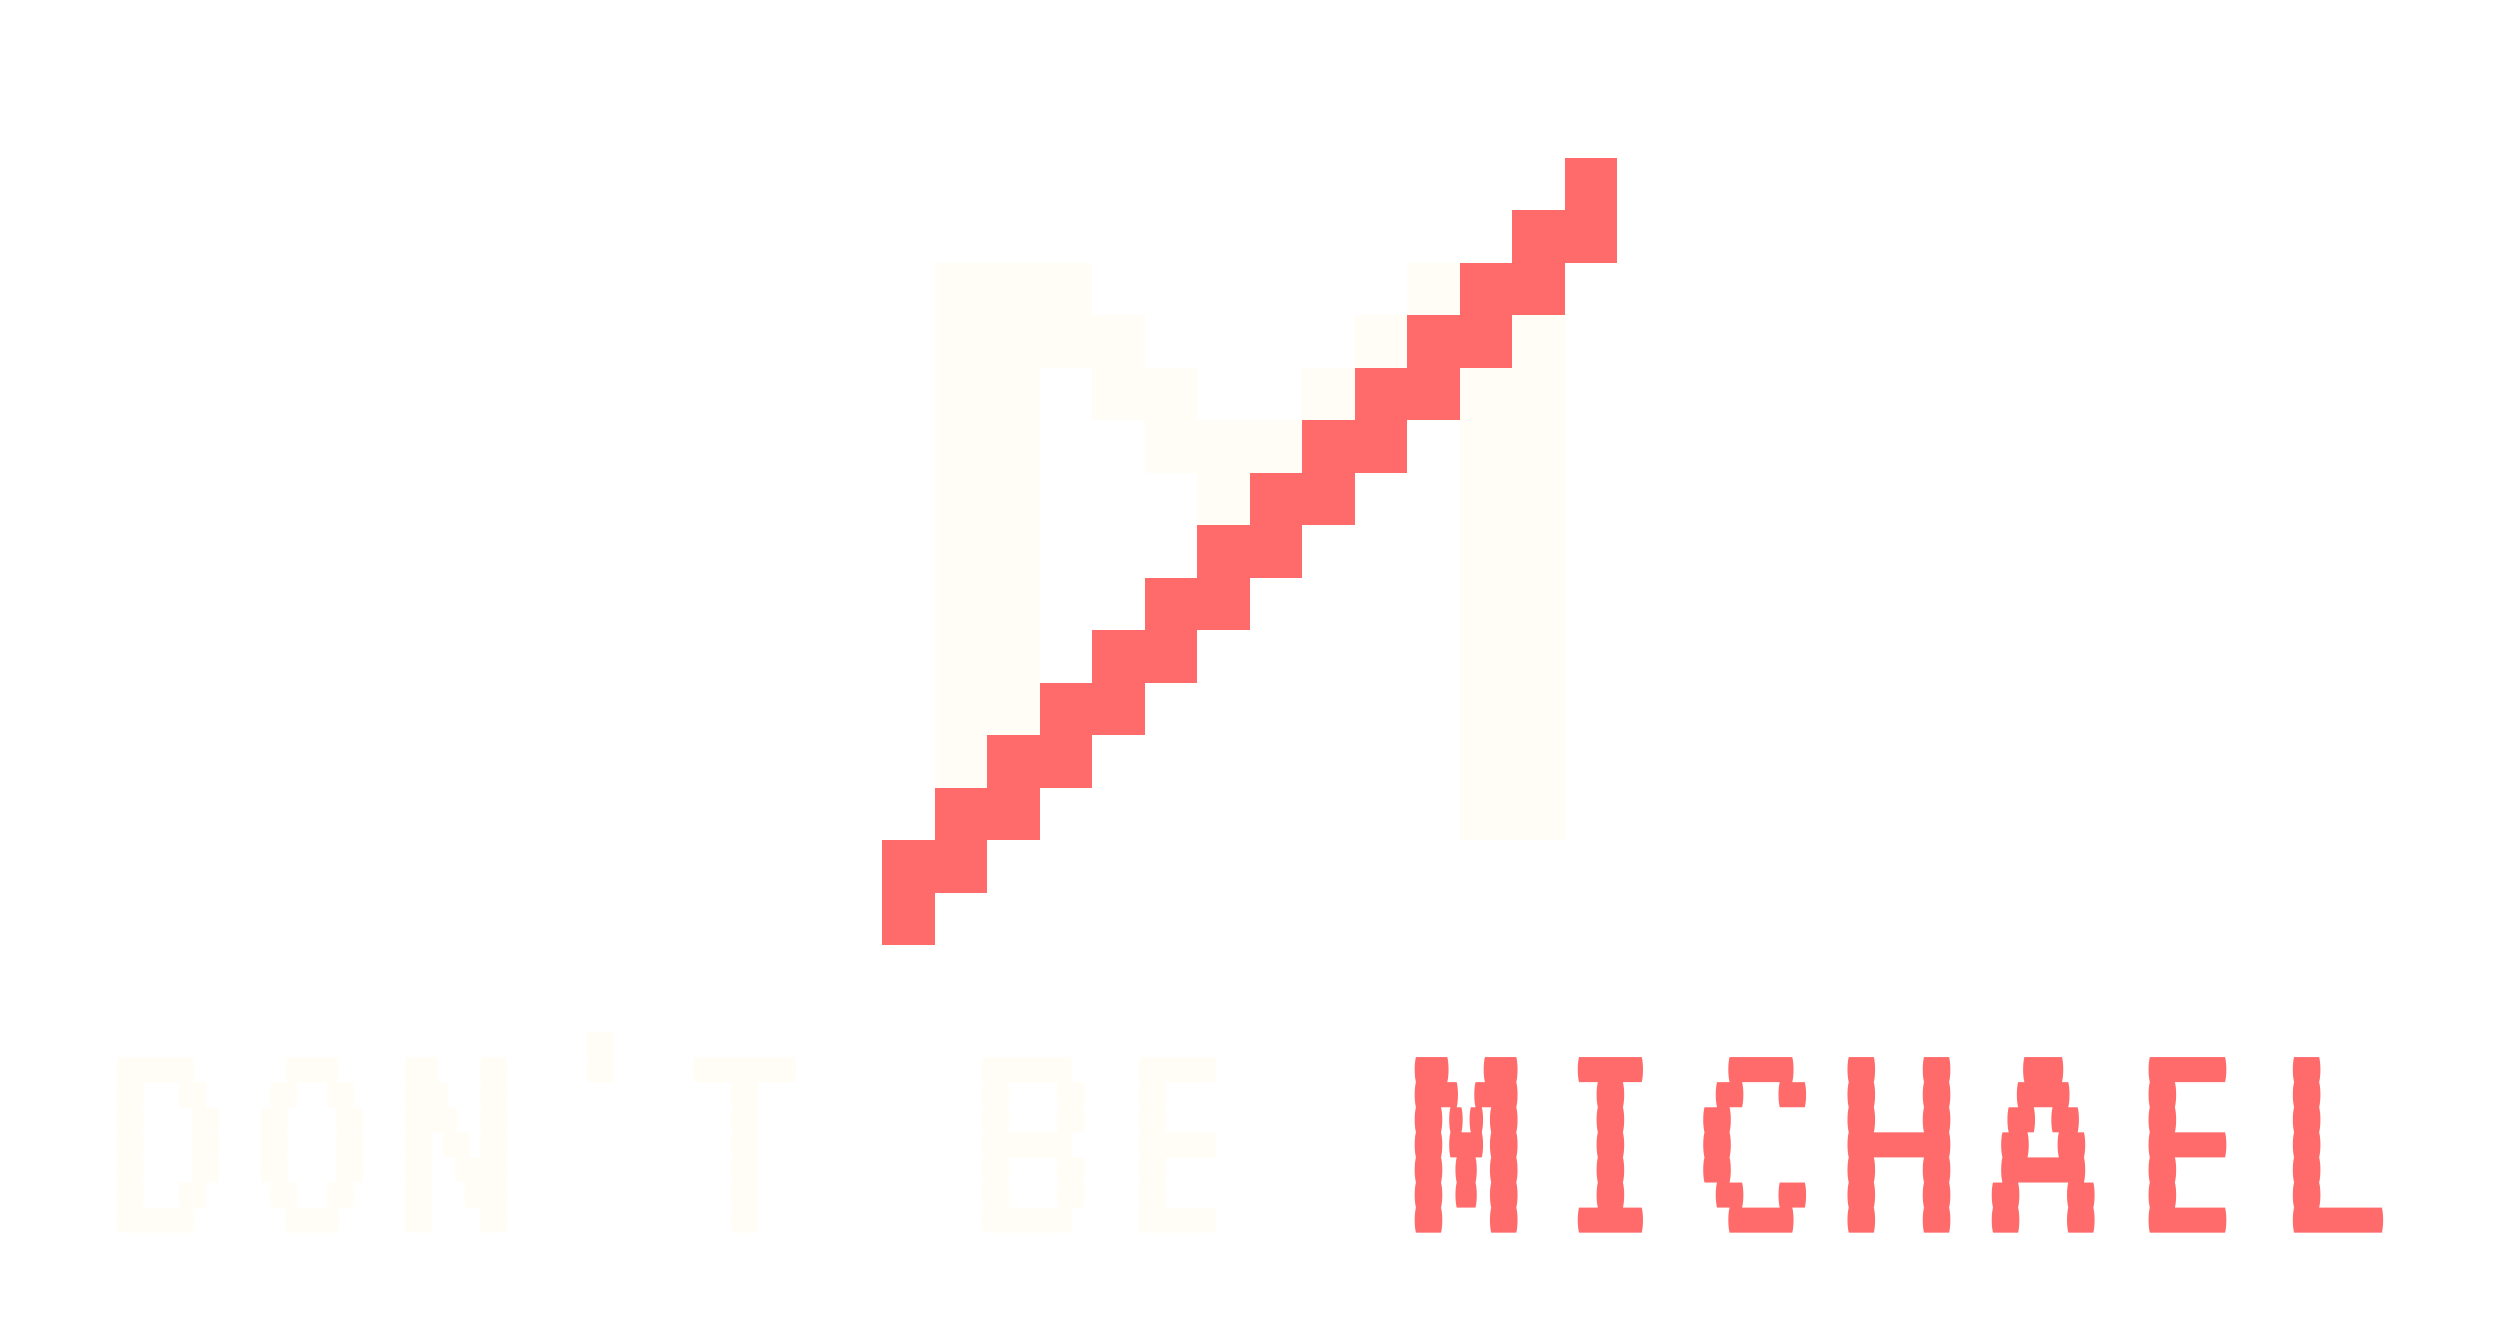
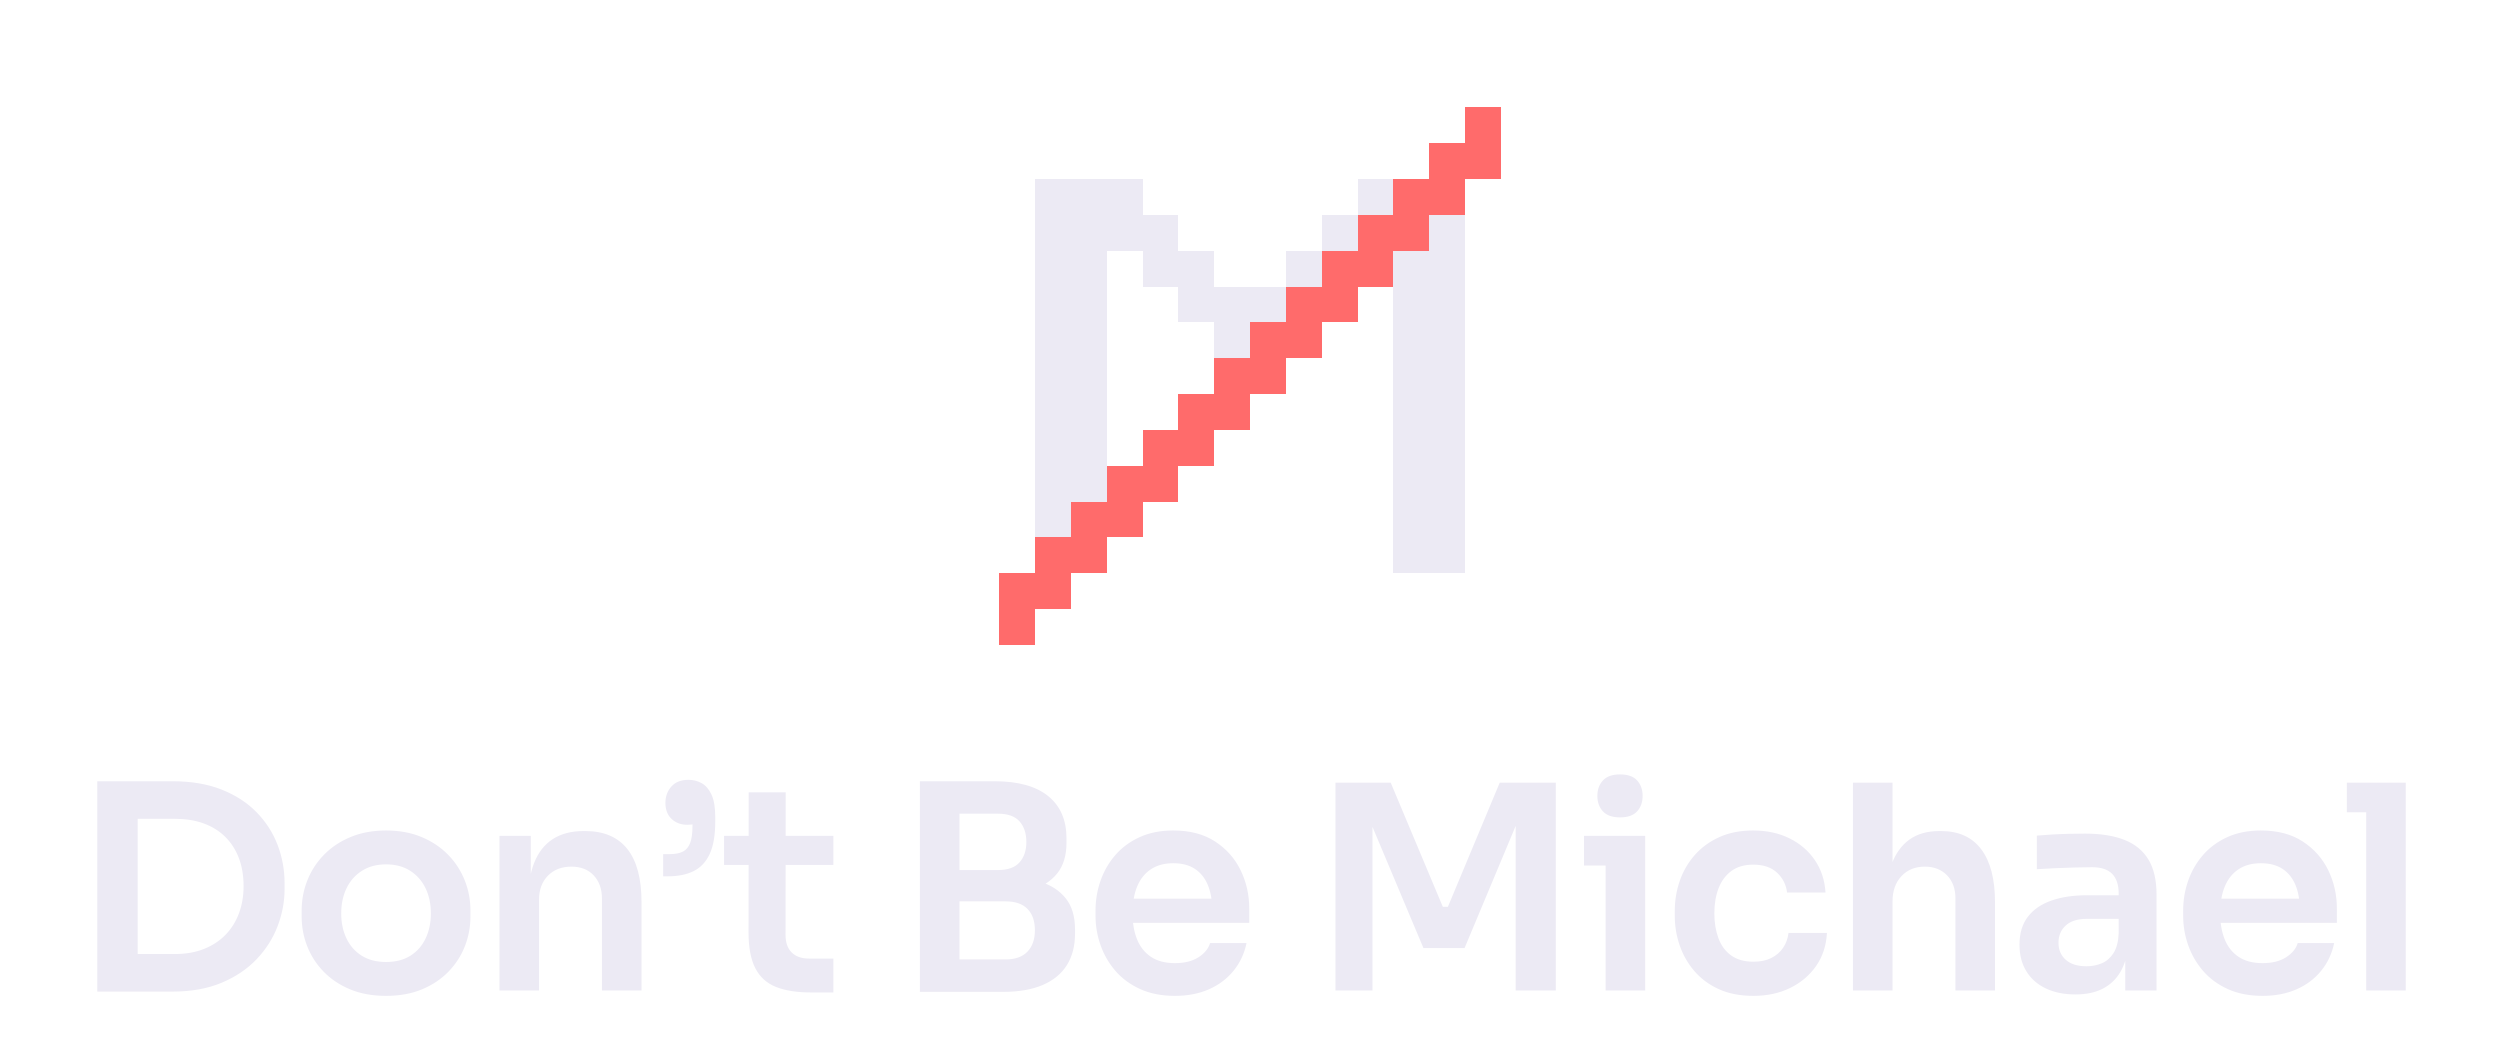
- <svg xmlns="http://www.w3.org/2000/svg" viewBox="0 0 2232 1194" width="2232" height="1194">
+ <svg xmlns="http://www.w3.org/2000/svg" viewBox="0 0 2233 949" width="2233" height="949">
  <g shape-rendering="crispEdges">
-     <rect x="787.62" y="750.00" width="46.88" height="46.88" fill="#FF6B6B" />
-     <rect x="787.62" y="796.88" width="46.88" height="46.88" fill="#FF6B6B" />
-     <rect x="834.50" y="234.38" width="46.88" height="46.88" fill="#FFFDF5" />
-     <rect x="834.50" y="281.25" width="46.88" height="46.88" fill="#FFFDF5" />
-     <rect x="834.50" y="328.12" width="46.88" height="46.88" fill="#FFFDF5" />
-     <rect x="834.50" y="375.00" width="46.88" height="46.88" fill="#FFFDF5" />
-     <rect x="834.50" y="421.88" width="46.88" height="46.88" fill="#FFFDF5" />
-     <rect x="834.50" y="468.75" width="46.88" height="46.88" fill="#FFFDF5" />
-     <rect x="834.50" y="515.62" width="46.88" height="46.88" fill="#FFFDF5" />
-     <rect x="834.50" y="562.50" width="46.88" height="46.88" fill="#FFFDF5" />
-     <rect x="834.50" y="609.38" width="46.88" height="46.88" fill="#FFFDF5" />
-     <rect x="834.50" y="656.25" width="46.88" height="46.88" fill="#FFFDF5" />
-     <rect x="834.50" y="703.12" width="46.88" height="46.88" fill="#FF6B6B" />
-     <rect x="834.50" y="750.00" width="46.88" height="46.88" fill="#FF6B6B" />
-     <rect x="881.38" y="234.38" width="46.88" height="46.88" fill="#FFFDF5" />
-     <rect x="881.38" y="281.25" width="46.88" height="46.88" fill="#FFFDF5" />
-     <rect x="881.38" y="328.12" width="46.88" height="46.88" fill="#FFFDF5" />
-     <rect x="881.38" y="375.00" width="46.88" height="46.88" fill="#FFFDF5" />
-     <rect x="881.38" y="421.88" width="46.88" height="46.88" fill="#FFFDF5" />
-     <rect x="881.38" y="468.75" width="46.88" height="46.88" fill="#FFFDF5" />
-     <rect x="881.38" y="515.62" width="46.88" height="46.88" fill="#FFFDF5" />
-     <rect x="881.38" y="562.50" width="46.88" height="46.88" fill="#FFFDF5" />
-     <rect x="881.38" y="609.38" width="46.88" height="46.88" fill="#FFFDF5" />
-     <rect x="881.38" y="656.25" width="46.88" height="46.88" fill="#FF6B6B" />
-     <rect x="881.38" y="703.12" width="46.88" height="46.88" fill="#FF6B6B" />
-     <rect x="928.25" y="234.38" width="46.88" height="46.88" fill="#FFFDF5" />
-     <rect x="928.25" y="281.25" width="46.88" height="46.88" fill="#FFFDF5" />
-     <rect x="928.25" y="609.38" width="46.88" height="46.88" fill="#FF6B6B" />
-     <rect x="928.25" y="656.25" width="46.88" height="46.88" fill="#FF6B6B" />
-     <rect x="975.12" y="281.25" width="46.88" height="46.88" fill="#FFFDF5" />
-     <rect x="975.12" y="328.12" width="46.88" height="46.88" fill="#FFFDF5" />
-     <rect x="975.12" y="562.50" width="46.88" height="46.88" fill="#FF6B6B" />
-     <rect x="975.12" y="609.38" width="46.88" height="46.88" fill="#FF6B6B" />
-     <rect x="1022.00" y="328.12" width="46.88" height="46.88" fill="#FFFDF5" />
-     <rect x="1022.00" y="375.00" width="46.88" height="46.88" fill="#FFFDF5" />
-     <rect x="1022.00" y="515.62" width="46.88" height="46.88" fill="#FF6B6B" />
-     <rect x="1022.00" y="562.50" width="46.88" height="46.88" fill="#FF6B6B" />
-     <rect x="1068.88" y="375.00" width="46.88" height="46.88" fill="#FFFDF5" />
-     <rect x="1068.88" y="421.88" width="46.88" height="46.88" fill="#FFFDF5" />
-     <rect x="1068.88" y="468.75" width="46.88" height="46.88" fill="#FF6B6B" />
-     <rect x="1068.88" y="515.62" width="46.88" height="46.88" fill="#FF6B6B" />
-     <rect x="1115.75" y="375.00" width="46.88" height="46.88" fill="#FFFDF5" />
-     <rect x="1115.75" y="421.88" width="46.88" height="46.88" fill="#FF6B6B" />
-     <rect x="1115.75" y="468.75" width="46.88" height="46.88" fill="#FF6B6B" />
-     <rect x="1162.62" y="328.12" width="46.88" height="46.88" fill="#FFFDF5" />
-     <rect x="1162.62" y="375.00" width="46.88" height="46.88" fill="#FF6B6B" />
-     <rect x="1162.62" y="421.88" width="46.88" height="46.88" fill="#FF6B6B" />
-     <rect x="1209.50" y="281.25" width="46.88" height="46.88" fill="#FFFDF5" />
-     <rect x="1209.50" y="328.12" width="46.88" height="46.88" fill="#FF6B6B" />
-     <rect x="1209.50" y="375.00" width="46.88" height="46.88" fill="#FF6B6B" />
-     <rect x="1256.38" y="234.38" width="46.88" height="46.88" fill="#FFFDF5" />
-     <rect x="1256.38" y="281.25" width="46.88" height="46.88" fill="#FF6B6B" />
-     <rect x="1256.38" y="328.12" width="46.88" height="46.88" fill="#FF6B6B" />
-     <rect x="1303.25" y="234.38" width="46.88" height="46.88" fill="#FF6B6B" />
-     <rect x="1303.25" y="281.25" width="46.88" height="46.88" fill="#FF6B6B" />
-     <rect x="1303.25" y="328.12" width="46.88" height="46.88" fill="#FFFDF5" />
-     <rect x="1303.25" y="375.00" width="46.88" height="46.88" fill="#FFFDF5" />
-     <rect x="1303.25" y="421.88" width="46.88" height="46.88" fill="#FFFDF5" />
-     <rect x="1303.25" y="468.75" width="46.88" height="46.88" fill="#FFFDF5" />
-     <rect x="1303.25" y="515.62" width="46.88" height="46.88" fill="#FFFDF5" />
-     <rect x="1303.25" y="562.50" width="46.88" height="46.88" fill="#FFFDF5" />
-     <rect x="1303.25" y="609.38" width="46.88" height="46.88" fill="#FFFDF5" />
-     <rect x="1303.25" y="656.25" width="46.88" height="46.88" fill="#FFFDF5" />
-     <rect x="1303.25" y="703.12" width="46.88" height="46.88" fill="#FFFDF5" />
-     <rect x="1350.12" y="187.50" width="46.88" height="46.88" fill="#FF6B6B" />
-     <rect x="1350.12" y="234.38" width="46.88" height="46.88" fill="#FF6B6B" />
-     <rect x="1350.12" y="281.25" width="46.88" height="46.88" fill="#FFFDF5" />
-     <rect x="1350.12" y="328.12" width="46.88" height="46.88" fill="#FFFDF5" />
-     <rect x="1350.12" y="375.00" width="46.88" height="46.88" fill="#FFFDF5" />
-     <rect x="1350.12" y="421.88" width="46.88" height="46.88" fill="#FFFDF5" />
-     <rect x="1350.12" y="468.75" width="46.88" height="46.88" fill="#FFFDF5" />
-     <rect x="1350.12" y="515.62" width="46.88" height="46.88" fill="#FFFDF5" />
-     <rect x="1350.12" y="562.50" width="46.88" height="46.88" fill="#FFFDF5" />
-     <rect x="1350.12" y="609.38" width="46.88" height="46.88" fill="#FFFDF5" />
-     <rect x="1350.12" y="656.25" width="46.88" height="46.88" fill="#FFFDF5" />
-     <rect x="1350.12" y="703.12" width="46.88" height="46.88" fill="#FFFDF5" />
-     <rect x="1397.00" y="140.62" width="46.88" height="46.88" fill="#FF6B6B" />
-     <rect x="1397.00" y="187.50" width="46.88" height="46.88" fill="#FF6B6B" />
+     <rect x="892.58" y="512.00" width="32.00" height="32.00" fill="#FF6B6B" />
+     <rect x="892.58" y="544.00" width="32.00" height="32.00" fill="#FF6B6B" />
+     <rect x="924.58" y="160.00" width="32.00" height="32.00" fill="#ECEAF4" />
+     <rect x="924.58" y="192.00" width="32.00" height="32.00" fill="#ECEAF4" />
+     <rect x="924.58" y="224.00" width="32.00" height="32.00" fill="#ECEAF4" />
+     <rect x="924.58" y="256.00" width="32.00" height="32.00" fill="#ECEAF4" />
+     <rect x="924.58" y="288.00" width="32.00" height="32.00" fill="#ECEAF4" />
+     <rect x="924.58" y="320.00" width="32.00" height="32.00" fill="#ECEAF4" />
+     <rect x="924.58" y="352.00" width="32.00" height="32.00" fill="#ECEAF4" />
+     <rect x="924.58" y="384.00" width="32.00" height="32.00" fill="#ECEAF4" />
+     <rect x="924.58" y="416.00" width="32.00" height="32.00" fill="#ECEAF4" />
+     <rect x="924.58" y="448.00" width="32.00" height="32.00" fill="#ECEAF4" />
+     <rect x="924.58" y="480.00" width="32.00" height="32.00" fill="#FF6B6B" />
+     <rect x="924.58" y="512.00" width="32.00" height="32.00" fill="#FF6B6B" />
+     <rect x="956.58" y="160.00" width="32.00" height="32.00" fill="#ECEAF4" />
+     <rect x="956.58" y="192.00" width="32.00" height="32.00" fill="#ECEAF4" />
+     <rect x="956.58" y="224.00" width="32.00" height="32.00" fill="#ECEAF4" />
+     <rect x="956.58" y="256.00" width="32.00" height="32.00" fill="#ECEAF4" />
+     <rect x="956.58" y="288.00" width="32.00" height="32.00" fill="#ECEAF4" />
+     <rect x="956.58" y="320.00" width="32.00" height="32.00" fill="#ECEAF4" />
+     <rect x="956.58" y="352.00" width="32.00" height="32.00" fill="#ECEAF4" />
+     <rect x="956.58" y="384.00" width="32.00" height="32.00" fill="#ECEAF4" />
+     <rect x="956.58" y="416.00" width="32.00" height="32.00" fill="#ECEAF4" />
+     <rect x="956.58" y="448.00" width="32.00" height="32.00" fill="#FF6B6B" />
+     <rect x="956.58" y="480.00" width="32.00" height="32.00" fill="#FF6B6B" />
+     <rect x="988.58" y="160.00" width="32.00" height="32.00" fill="#ECEAF4" />
+     <rect x="988.58" y="192.00" width="32.00" height="32.00" fill="#ECEAF4" />
+     <rect x="988.58" y="416.00" width="32.00" height="32.00" fill="#FF6B6B" />
+     <rect x="988.58" y="448.00" width="32.00" height="32.00" fill="#FF6B6B" />
+     <rect x="1020.58" y="192.00" width="32.00" height="32.00" fill="#ECEAF4" />
+     <rect x="1020.58" y="224.00" width="32.00" height="32.00" fill="#ECEAF4" />
+     <rect x="1020.58" y="384.00" width="32.00" height="32.00" fill="#FF6B6B" />
+     <rect x="1020.58" y="416.00" width="32.00" height="32.00" fill="#FF6B6B" />
+     <rect x="1052.58" y="224.00" width="32.00" height="32.00" fill="#ECEAF4" />
+     <rect x="1052.58" y="256.00" width="32.00" height="32.00" fill="#ECEAF4" />
+     <rect x="1052.58" y="352.00" width="32.00" height="32.00" fill="#FF6B6B" />
+     <rect x="1052.58" y="384.00" width="32.00" height="32.00" fill="#FF6B6B" />
+     <rect x="1084.58" y="256.00" width="32.00" height="32.00" fill="#ECEAF4" />
+     <rect x="1084.58" y="288.00" width="32.00" height="32.00" fill="#ECEAF4" />
+     <rect x="1084.58" y="320.00" width="32.00" height="32.00" fill="#FF6B6B" />
+     <rect x="1084.58" y="352.00" width="32.00" height="32.00" fill="#FF6B6B" />
+     <rect x="1116.58" y="256.00" width="32.00" height="32.00" fill="#ECEAF4" />
+     <rect x="1116.58" y="288.00" width="32.00" height="32.00" fill="#FF6B6B" />
+     <rect x="1116.58" y="320.00" width="32.00" height="32.00" fill="#FF6B6B" />
+     <rect x="1148.58" y="224.00" width="32.00" height="32.00" fill="#ECEAF4" />
+     <rect x="1148.58" y="256.00" width="32.00" height="32.00" fill="#FF6B6B" />
+     <rect x="1148.58" y="288.00" width="32.00" height="32.00" fill="#FF6B6B" />
+     <rect x="1180.58" y="192.00" width="32.00" height="32.00" fill="#ECEAF4" />
+     <rect x="1180.58" y="224.00" width="32.00" height="32.00" fill="#FF6B6B" />
+     <rect x="1180.58" y="256.00" width="32.00" height="32.00" fill="#FF6B6B" />
+     <rect x="1212.58" y="160.00" width="32.00" height="32.00" fill="#ECEAF4" />
+     <rect x="1212.58" y="192.00" width="32.00" height="32.00" fill="#FF6B6B" />
+     <rect x="1212.58" y="224.00" width="32.00" height="32.00" fill="#FF6B6B" />
+     <rect x="1244.58" y="160.00" width="32.00" height="32.00" fill="#FF6B6B" />
+     <rect x="1244.58" y="192.00" width="32.00" height="32.00" fill="#FF6B6B" />
+     <rect x="1244.58" y="224.00" width="32.00" height="32.00" fill="#ECEAF4" />
+     <rect x="1244.58" y="256.00" width="32.00" height="32.00" fill="#ECEAF4" />
+     <rect x="1244.58" y="288.00" width="32.00" height="32.00" fill="#ECEAF4" />
+     <rect x="1244.58" y="320.00" width="32.00" height="32.00" fill="#ECEAF4" />
+     <rect x="1244.58" y="352.00" width="32.00" height="32.00" fill="#ECEAF4" />
+     <rect x="1244.58" y="384.00" width="32.00" height="32.00" fill="#ECEAF4" />
+     <rect x="1244.58" y="416.00" width="32.00" height="32.00" fill="#ECEAF4" />
+     <rect x="1244.58" y="448.00" width="32.00" height="32.00" fill="#ECEAF4" />
+     <rect x="1244.58" y="480.00" width="32.00" height="32.00" fill="#ECEAF4" />
+     <rect x="1276.58" y="128.00" width="32.00" height="32.00" fill="#FF6B6B" />
+     <rect x="1276.58" y="160.00" width="32.00" height="32.00" fill="#FF6B6B" />
+     <rect x="1276.58" y="192.00" width="32.00" height="32.00" fill="#ECEAF4" />
+     <rect x="1276.58" y="224.00" width="32.00" height="32.00" fill="#ECEAF4" />
+     <rect x="1276.58" y="256.00" width="32.00" height="32.00" fill="#ECEAF4" />
+     <rect x="1276.58" y="288.00" width="32.00" height="32.00" fill="#ECEAF4" />
+     <rect x="1276.58" y="320.00" width="32.00" height="32.00" fill="#ECEAF4" />
+     <rect x="1276.58" y="352.00" width="32.00" height="32.00" fill="#ECEAF4" />
+     <rect x="1276.58" y="384.00" width="32.00" height="32.00" fill="#ECEAF4" />
+     <rect x="1276.58" y="416.00" width="32.00" height="32.00" fill="#ECEAF4" />
+     <rect x="1276.58" y="448.00" width="32.00" height="32.00" fill="#ECEAF4" />
+     <rect x="1276.58" y="480.00" width="32.00" height="32.00" fill="#ECEAF4" />
+     <rect x="1308.58" y="96.00" width="32.00" height="32.00" fill="#FF6B6B" />
+     <rect x="1308.58" y="128.00" width="32.00" height="32.00" fill="#FF6B6B" />
  </g>
-   <path d="M195.67 1022.15Q195.67 1028.59 194.55 1033.35Q195.67 1037.83 195.67 1044.55Q195.67 1050.99 194.55 1055.75H183.35Q184.47 1060.23 184.47 1066.95Q184.47 1073.39 183.35 1078.15H172.15Q173.27 1082.63 173.27 1089.35Q173.27 1095.79 172.15 1100.55H104.95Q103.83 1095.79 103.83 1089.35Q103.83 1082.63 104.95 1078.15Q103.83 1073.39 103.83 1066.95Q103.83 1060.23 104.95 1055.75Q103.83 1050.99 103.83 1044.55Q103.83 1037.83 104.95 1033.35Q103.83 1028.59 103.83 1022.15Q103.83 1015.43 104.95 1010.95Q103.83 1006.19 103.83 999.75Q103.83 993.03 104.95 988.55Q103.83 983.79 103.83 977.35Q103.83 970.63 104.95 966.15Q103.83 961.39 103.83 954.95Q103.83 948.23 104.95 943.75H172.15Q173.27 948.23 173.27 954.95Q173.27 961.39 172.15 966.15H183.35Q184.47 970.63 184.47 977.35Q184.47 983.79 183.35 988.55H194.55Q195.67 993.03 195.67 999.75Q195.67 1006.19 194.55 1010.95Q195.67 1015.43 195.67 1022.15ZM171.03 1044.55Q171.03 1037.83 172.15 1033.35Q171.03 1028.59 171.03 1022.15Q171.03 1015.43 172.15 1010.95Q171.03 1006.19 171.03 999.75Q171.03 993.03 172.15 988.55H160.95Q159.83 983.79 159.83 977.35Q159.83 970.63 160.95 966.15H127.35Q128.47 970.63 128.47 977.35Q128.47 983.79 127.35 988.55Q128.47 993.03 128.47 999.75Q128.47 1006.19 127.35 1010.95Q128.47 1015.43 128.47 1022.15Q128.47 1028.59 127.35 1033.35Q128.47 1037.83 128.47 1044.55Q128.47 1050.99 127.35 1055.75Q128.47 1060.23 128.47 1066.95Q128.47 1073.39 127.35 1078.15H160.95Q159.83 1073.39 159.83 1066.95Q159.83 1060.23 160.95 1055.75H172.15Q171.03 1050.99 171.03 1044.55Z M324.47 1022.15Q324.47 1028.59 323.35 1033.35Q324.47 1037.83 324.47 1044.55Q324.47 1050.99 323.35 1055.75H314.95Q316.07 1060.23 316.07 1066.95Q316.07 1073.39 314.95 1078.15H300.95Q302.07 1082.63 302.07 1089.35Q302.07 1095.79 300.95 1100.55H256.15Q255.03 1095.79 255.03 1089.35Q255.03 1082.63 256.15 1078.15H242.15Q241.03 1073.39 241.03 1066.95Q241.03 1060.23 242.15 1055.75H233.75Q232.63 1050.99 232.63 1044.55Q232.63 1037.83 233.75 1033.35Q232.63 1028.59 232.63 1022.15Q232.63 1015.43 233.75 1010.95Q232.63 1006.19 232.63 999.75Q232.63 993.03 233.75 988.55H242.15Q241.03 983.79 241.03 977.35Q241.03 970.63 242.15 966.15H256.15Q255.03 961.39 255.03 954.95Q255.03 948.23 256.15 943.75H300.95Q302.07 948.23 302.07 954.95Q302.07 961.39 300.95 966.15H314.95Q316.07 970.63 316.07 977.35Q316.07 983.79 314.95 988.55H323.35Q324.47 993.03 324.47 999.75Q324.47 1006.19 323.35 1010.95Q324.47 1015.43 324.47 1022.15ZM299.83 1044.55Q299.83 1037.83 300.95 1033.35Q299.83 1028.59 299.83 1022.15Q299.83 1015.43 300.95 1010.95Q299.83 1006.19 299.83 999.75Q299.83 993.03 300.95 988.55H292.55Q291.43 983.79 291.43 977.35Q291.43 970.63 292.55 966.15H264.55Q265.67 970.63 265.67 977.35Q265.67 983.79 264.55 988.55H256.15Q257.27 993.03 257.27 999.75Q257.27 1006.19 256.15 1010.95Q257.27 1015.43 257.27 1022.15Q257.27 1028.59 256.15 1033.35Q257.27 1037.83 257.27 1044.55Q257.27 1050.99 256.15 1055.75H264.55Q265.67 1060.23 265.67 1066.95Q265.67 1073.39 264.55 1078.15H292.55Q291.43 1073.39 291.43 1066.95Q291.43 1060.23 292.55 1055.75H300.95Q299.83 1050.99 299.83 1044.55Z M453.27 977.35Q453.27 983.79 452.15 988.55Q453.27 993.03 453.27 999.75Q453.27 1006.19 452.15 1010.95Q453.27 1015.43 453.27 1022.15Q453.27 1028.59 452.15 1033.35Q453.27 1037.83 453.27 1044.55Q453.27 1050.99 452.15 1055.75Q453.27 1060.23 453.27 1066.95Q453.27 1073.39 452.15 1078.15Q453.27 1082.63 453.27 1089.35Q453.27 1095.79 452.15 1100.55H429.75Q428.63 1095.79 428.63 1089.35Q428.63 1082.63 429.75 1078.15H415.75Q414.63 1073.39 414.63 1066.95Q414.63 1060.23 415.75 1055.75H407.35Q406.23 1050.99 406.23 1044.55Q406.23 1037.83 407.35 1033.35H396.15Q395.03 1028.59 395.03 1022.15Q395.03 1015.43 396.15 1010.95H384.95Q386.07 1015.43 386.07 1022.15Q386.07 1028.59 384.95 1033.35Q386.07 1037.83 386.07 1044.55Q386.07 1050.99 384.95 1055.75Q386.07 1060.23 386.07 1066.95Q386.07 1073.39 384.95 1078.15Q386.07 1082.63 386.07 1089.35Q386.07 1095.79 384.95 1100.55H362.55Q361.43 1095.79 361.43 1089.35Q361.43 1082.63 362.55 1078.15Q361.43 1073.39 361.43 1066.95Q361.43 1060.23 362.55 1055.75Q361.43 1050.99 361.43 1044.55Q361.43 1037.83 362.55 1033.35Q361.43 1028.59 361.43 1022.15Q361.43 1015.43 362.55 1010.95Q361.43 1006.19 361.43 999.75Q361.43 993.03 362.55 988.55Q361.43 983.79 361.43 977.35Q361.43 970.63 362.55 966.15Q361.43 961.39 361.43 954.95Q361.43 948.23 362.55 943.75H390.55Q391.67 948.23 391.67 954.95Q391.67 961.39 390.55 966.15H398.95Q400.07 970.63 400.07 977.35Q400.07 983.79 398.95 988.55H407.35Q408.47 993.03 408.47 999.75Q408.47 1006.19 407.35 1010.95H418.55Q419.67 1015.43 419.67 1022.15Q419.67 1028.59 418.55 1033.35H429.75Q428.63 1028.59 428.63 1022.15Q428.63 1015.43 429.75 1010.95Q428.63 1006.19 428.63 999.75Q428.63 993.03 429.75 988.55Q428.63 983.79 428.63 977.35Q428.63 970.63 429.75 966.15Q428.63 961.39 428.63 954.95Q428.63 948.23 429.75 943.75H452.15Q453.27 948.23 453.27 954.95Q453.27 961.39 452.15 966.15Q453.27 970.63 453.27 977.35Z M547.35 943.75Q548.47 948.23 548.47 954.95Q548.47 961.39 547.35 966.15H524.95Q523.83 961.39 523.83 954.95Q523.83 948.23 524.95 943.75Q523.83 938.99 523.83 932.55Q523.83 925.83 524.95 921.35H547.35Q548.47 925.83 548.47 932.55Q548.47 938.99 547.35 943.75Z M709.75 966.15H676.15Q677.27 970.63 677.27 977.35Q677.27 983.79 676.15 988.55Q677.27 993.03 677.27 999.75Q677.27 1006.19 676.15 1010.95Q677.27 1015.43 677.27 1022.15Q677.27 1028.59 676.15 1033.35Q677.27 1037.83 677.27 1044.55Q677.27 1050.99 676.15 1055.75Q677.27 1060.23 677.27 1066.95Q677.27 1073.39 676.15 1078.15Q677.27 1082.63 677.27 1089.35Q677.27 1095.79 676.15 1100.55H653.75Q652.63 1095.79 652.63 1089.35Q652.63 1082.63 653.75 1078.15Q652.63 1073.39 652.63 1066.95Q652.63 1060.23 653.75 1055.75Q652.63 1050.99 652.63 1044.55Q652.63 1037.83 653.75 1033.35Q652.63 1028.59 652.63 1022.15Q652.63 1015.43 653.75 1010.95Q652.63 1006.19 652.63 999.75Q652.63 993.03 653.75 988.55Q652.63 983.79 652.63 977.35Q652.63 970.63 653.75 966.15H620.15Q619.03 961.39 619.03 954.95Q619.03 948.23 620.15 943.75H709.75Q710.87 948.23 710.87 954.95Q710.87 961.39 709.75 966.15Z M967.35 1010.95H956.15Q957.27 1015.43 957.27 1022.15Q957.27 1028.59 956.15 1033.35H967.35Q968.47 1037.83 968.47 1044.55Q968.47 1050.99 967.35 1055.75Q968.47 1060.23 968.47 1066.95Q968.47 1073.39 967.35 1078.15H956.15Q957.27 1082.63 957.27 1089.35Q957.27 1095.79 956.15 1100.55H877.75Q876.63 1095.79 876.63 1089.35Q876.63 1082.63 877.75 1078.15Q876.63 1073.39 876.63 1066.95Q876.63 1060.23 877.75 1055.75Q876.63 1050.99 876.63 1044.55Q876.63 1037.83 877.75 1033.35Q876.63 1028.59 876.63 1022.15Q876.63 1015.43 877.75 1010.95Q876.63 1006.19 876.63 999.75Q876.63 993.03 877.75 988.55Q876.63 983.79 876.63 977.35Q876.63 970.63 877.75 966.15Q876.63 961.39 876.63 954.95Q876.63 948.23 877.75 943.75H956.15Q957.27 948.23 957.27 954.95Q957.27 961.39 956.15 966.15H967.35Q968.47 970.63 968.47 977.35Q968.47 983.79 967.35 988.55Q968.47 993.03 968.47 999.75Q968.47 1006.19 967.35 1010.95ZM943.83 999.75Q943.83 993.03 944.95 988.55Q943.83 983.79 943.83 977.35Q943.83 970.63 944.95 966.15H900.15Q901.27 970.63 901.27 977.35Q901.27 983.79 900.15 988.55Q901.27 993.03 901.27 999.75Q901.27 1006.19 900.15 1010.95H944.95Q943.83 1006.19 943.83 999.75ZM943.83 1044.55Q943.83 1037.83 944.95 1033.35H900.15Q901.27 1037.83 901.27 1044.55Q901.27 1050.99 900.15 1055.75Q901.27 1060.23 901.27 1066.95Q901.27 1073.39 900.15 1078.15H944.95Q943.83 1073.39 943.83 1066.95Q943.83 1060.23 944.95 1055.75Q943.83 1050.99 943.83 1044.55Z M1040.15 1033.35Q1041.27 1037.83 1041.27 1044.55Q1041.27 1050.99 1040.15 1055.75Q1041.27 1060.23 1041.27 1066.95Q1041.27 1073.39 1040.15 1078.15H1084.95Q1086.07 1082.63 1086.07 1089.35Q1086.07 1095.79 1084.95 1100.55H1017.75Q1016.63 1095.79 1016.63 1089.35Q1016.63 1082.63 1017.75 1078.15Q1016.63 1073.39 1016.63 1066.95Q1016.63 1060.23 1017.75 1055.75Q1016.63 1050.99 1016.63 1044.55Q1016.63 1037.83 1017.75 1033.35Q1016.63 1028.59 1016.63 1022.15Q1016.63 1015.43 1017.75 1010.95Q1016.63 1006.19 1016.63 999.75Q1016.63 993.03 1017.75 988.55Q1016.63 983.79 1016.63 977.35Q1016.63 970.63 1017.75 966.15Q1016.63 961.39 1016.63 954.95Q1016.63 948.23 1017.75 943.75H1084.95Q1086.07 948.23 1086.07 954.95Q1086.07 961.39 1084.95 966.15H1040.15Q1041.27 970.63 1041.27 977.35Q1041.27 983.79 1040.15 988.55Q1041.27 993.03 1041.27 999.75Q1041.27 1006.19 1040.15 1010.95H1084.95Q1086.07 1015.43 1086.07 1022.15Q1086.07 1028.59 1084.95 1033.35Z" fill="#FFFDF5" />
-   <path d="M1354.87 977.35Q1354.87 983.79 1353.75 988.55Q1354.87 993.03 1354.87 999.75Q1354.87 1006.19 1353.75 1010.95Q1354.87 1015.43 1354.87 1022.15Q1354.87 1028.59 1353.75 1033.35Q1354.87 1037.83 1354.87 1044.55Q1354.87 1050.99 1353.75 1055.75Q1354.87 1060.23 1354.87 1066.95Q1354.87 1073.39 1353.75 1078.15Q1354.87 1082.63 1354.87 1089.35Q1354.87 1095.79 1353.75 1100.55H1331.35Q1330.23 1095.79 1330.23 1089.35Q1330.23 1082.63 1331.35 1078.15Q1330.23 1073.39 1330.23 1066.95Q1330.23 1060.23 1331.35 1055.75Q1330.23 1050.99 1330.23 1044.55Q1330.23 1037.83 1331.35 1033.35Q1330.23 1028.59 1330.23 1022.15Q1330.23 1015.43 1331.35 1010.95Q1330.23 1006.19 1330.23 999.75Q1330.23 993.03 1331.35 988.55H1322.95Q1324.07 993.03 1324.07 999.75Q1324.07 1006.19 1322.95 1010.95Q1324.07 1015.43 1324.07 1022.15Q1324.07 1028.59 1322.95 1033.35H1317.35Q1318.47 1037.83 1318.47 1044.55Q1318.47 1050.99 1317.35 1055.75Q1318.47 1060.23 1318.47 1066.95Q1318.47 1073.39 1317.35 1078.15H1300.55Q1299.43 1073.39 1299.43 1066.95Q1299.43 1060.23 1300.55 1055.75Q1299.43 1050.99 1299.43 1044.55Q1299.43 1037.83 1300.55 1033.35H1294.95Q1293.83 1028.59 1293.83 1022.15Q1293.83 1015.43 1294.95 1010.95Q1293.83 1006.19 1293.83 999.75Q1293.83 993.03 1294.95 988.55H1286.55Q1287.67 993.03 1287.67 999.75Q1287.67 1006.19 1286.55 1010.95Q1287.67 1015.43 1287.67 1022.15Q1287.67 1028.59 1286.55 1033.35Q1287.67 1037.83 1287.67 1044.55Q1287.67 1050.99 1286.55 1055.75Q1287.67 1060.23 1287.67 1066.95Q1287.67 1073.39 1286.55 1078.15Q1287.67 1082.63 1287.67 1089.35Q1287.67 1095.79 1286.55 1100.55H1264.15Q1263.03 1095.79 1263.03 1089.35Q1263.03 1082.63 1264.15 1078.15Q1263.03 1073.39 1263.03 1066.95Q1263.03 1060.23 1264.15 1055.75Q1263.03 1050.99 1263.03 1044.55Q1263.03 1037.83 1264.15 1033.35Q1263.03 1028.59 1263.03 1022.15Q1263.03 1015.43 1264.15 1010.95Q1263.03 1006.19 1263.03 999.75Q1263.03 993.03 1264.15 988.55Q1263.03 983.79 1263.03 977.35Q1263.03 970.63 1264.15 966.15Q1263.03 961.39 1263.03 954.95Q1263.03 948.23 1264.15 943.75H1292.15Q1293.27 948.23 1293.27 954.95Q1293.27 961.39 1292.15 966.15H1300.55Q1301.67 970.63 1301.67 977.35Q1301.67 983.79 1300.55 988.55H1304.75Q1305.87 993.03 1305.87 999.75Q1305.87 1006.19 1304.75 1010.95H1313.15Q1312.03 1006.19 1312.03 999.75Q1312.03 993.03 1313.15 988.55H1317.35Q1316.23 983.79 1316.23 977.35Q1316.23 970.63 1317.35 966.15H1325.75Q1324.63 961.39 1324.63 954.95Q1324.63 948.23 1325.75 943.75H1353.75Q1354.87 948.23 1354.87 954.95Q1354.87 961.39 1353.75 966.15Q1354.87 970.63 1354.87 977.35Z M1465.75 1078.15Q1466.87 1082.63 1466.87 1089.35Q1466.87 1095.79 1465.75 1100.55H1409.75Q1408.63 1095.79 1408.63 1089.35Q1408.63 1082.63 1409.75 1078.15H1426.55Q1425.43 1073.39 1425.43 1066.95Q1425.43 1060.23 1426.55 1055.75Q1425.43 1050.99 1425.43 1044.55Q1425.43 1037.83 1426.55 1033.35Q1425.43 1028.59 1425.43 1022.15Q1425.43 1015.43 1426.55 1010.95Q1425.43 1006.19 1425.43 999.75Q1425.43 993.03 1426.55 988.55Q1425.43 983.79 1425.43 977.35Q1425.43 970.63 1426.55 966.15H1409.75Q1408.63 961.39 1408.63 954.95Q1408.63 948.23 1409.75 943.75H1465.75Q1466.87 948.23 1466.87 954.95Q1466.87 961.39 1465.75 966.15H1448.95Q1450.07 970.63 1450.07 977.35Q1450.07 983.79 1448.95 988.55Q1450.07 993.03 1450.07 999.75Q1450.07 1006.19 1448.95 1010.95Q1450.07 1015.43 1450.07 1022.15Q1450.07 1028.59 1448.95 1033.35Q1450.07 1037.83 1450.07 1044.55Q1450.07 1050.99 1448.95 1055.75Q1450.07 1060.23 1450.07 1066.95Q1450.07 1073.39 1448.95 1078.15Z M1611.35 1055.75Q1612.47 1060.23 1612.47 1066.95Q1612.47 1073.39 1611.35 1078.15H1600.15Q1601.27 1082.63 1601.27 1089.35Q1601.27 1095.79 1600.15 1100.55H1544.15Q1543.03 1095.79 1543.03 1089.35Q1543.03 1082.63 1544.15 1078.15H1532.95Q1531.83 1073.39 1531.83 1066.95Q1531.83 1060.23 1532.95 1055.75H1521.75Q1520.63 1050.99 1520.63 1044.55Q1520.63 1037.83 1521.75 1033.35Q1520.63 1028.59 1520.63 1022.15Q1520.63 1015.43 1521.75 1010.95Q1520.63 1006.19 1520.63 999.75Q1520.63 993.03 1521.75 988.55H1532.95Q1531.83 983.79 1531.83 977.35Q1531.83 970.63 1532.95 966.15H1544.15Q1543.03 961.39 1543.03 954.95Q1543.03 948.23 1544.15 943.75H1600.15Q1601.27 948.23 1601.27 954.95Q1601.27 961.39 1600.15 966.15H1611.35Q1612.47 970.63 1612.47 977.35Q1612.47 983.79 1611.35 988.55H1588.95Q1587.83 983.79 1587.83 977.35Q1587.83 970.63 1588.95 966.15H1555.35Q1556.47 970.63 1556.47 977.35Q1556.47 983.79 1555.35 988.55H1544.15Q1545.27 993.03 1545.27 999.75Q1545.27 1006.19 1544.15 1010.95Q1545.27 1015.43 1545.27 1022.15Q1545.27 1028.59 1544.15 1033.35Q1545.27 1037.83 1545.27 1044.55Q1545.27 1050.99 1544.15 1055.75H1555.35Q1556.47 1060.23 1556.47 1066.95Q1556.47 1073.39 1555.35 1078.15H1588.95Q1587.83 1073.39 1587.83 1066.95Q1587.83 1060.23 1588.95 1055.75Z M1741.27 977.35Q1741.27 983.79 1740.15 988.55Q1741.27 993.03 1741.27 999.75Q1741.27 1006.19 1740.15 1010.95Q1741.27 1015.43 1741.27 1022.15Q1741.27 1028.59 1740.15 1033.35Q1741.27 1037.83 1741.27 1044.55Q1741.27 1050.99 1740.15 1055.75Q1741.27 1060.23 1741.27 1066.95Q1741.27 1073.39 1740.15 1078.15Q1741.27 1082.63 1741.27 1089.35Q1741.27 1095.79 1740.15 1100.55H1717.75Q1716.63 1095.79 1716.63 1089.35Q1716.63 1082.63 1717.75 1078.15Q1716.63 1073.39 1716.63 1066.95Q1716.63 1060.23 1717.75 1055.75Q1716.63 1050.99 1716.63 1044.55Q1716.63 1037.83 1717.75 1033.35H1672.95Q1674.07 1037.83 1674.07 1044.55Q1674.07 1050.99 1672.95 1055.75Q1674.07 1060.23 1674.07 1066.95Q1674.07 1073.39 1672.95 1078.15Q1674.07 1082.63 1674.07 1089.35Q1674.07 1095.79 1672.95 1100.55H1650.55Q1649.43 1095.79 1649.43 1089.35Q1649.43 1082.63 1650.55 1078.15Q1649.43 1073.39 1649.43 1066.95Q1649.43 1060.23 1650.55 1055.75Q1649.43 1050.99 1649.43 1044.55Q1649.43 1037.83 1650.55 1033.35Q1649.43 1028.59 1649.43 1022.15Q1649.43 1015.43 1650.55 1010.95Q1649.43 1006.19 1649.43 999.75Q1649.43 993.03 1650.55 988.55Q1649.43 983.79 1649.43 977.35Q1649.43 970.63 1650.55 966.15Q1649.43 961.39 1649.43 954.95Q1649.43 948.23 1650.55 943.75H1672.95Q1674.07 948.23 1674.07 954.95Q1674.07 961.39 1672.95 966.15Q1674.07 970.63 1674.07 977.35Q1674.07 983.79 1672.95 988.55Q1674.07 993.03 1674.07 999.75Q1674.07 1006.19 1672.95 1010.95H1717.75Q1716.63 1006.19 1716.63 999.75Q1716.63 993.03 1717.75 988.55Q1716.63 983.79 1716.63 977.35Q1716.63 970.63 1717.75 966.15Q1716.63 961.39 1716.63 954.95Q1716.63 948.23 1717.75 943.75H1740.15Q1741.27 948.23 1741.27 954.95Q1741.27 961.39 1740.15 966.15Q1741.27 970.63 1741.27 977.35Z M1868.95 1078.15Q1870.07 1082.63 1870.07 1089.35Q1870.07 1095.79 1868.95 1100.55H1846.55Q1845.43 1095.79 1845.43 1089.35Q1845.43 1082.63 1846.55 1078.15Q1845.43 1073.39 1845.43 1066.95Q1845.43 1060.23 1846.55 1055.75H1801.75Q1802.87 1060.23 1802.87 1066.95Q1802.87 1073.39 1801.75 1078.15Q1802.87 1082.63 1802.87 1089.35Q1802.87 1095.79 1801.75 1100.55H1779.35Q1778.23 1095.79 1778.23 1089.35Q1778.23 1082.63 1779.35 1078.15Q1778.23 1073.39 1778.23 1066.95Q1778.23 1060.23 1779.35 1055.75H1787.75Q1786.63 1050.99 1786.63 1044.55Q1786.63 1037.83 1787.75 1033.35Q1786.63 1028.59 1786.63 1022.15Q1786.63 1015.43 1787.75 1010.95H1793.35Q1792.23 1006.19 1792.23 999.75Q1792.23 993.03 1793.35 988.55H1801.75Q1800.63 983.79 1800.63 977.35Q1800.63 970.63 1801.75 966.15H1807.35Q1806.23 961.39 1806.23 954.95Q1806.23 948.23 1807.35 943.75H1840.95Q1842.07 948.23 1842.07 954.95Q1842.07 961.39 1840.95 966.15H1846.55Q1847.67 970.63 1847.67 977.35Q1847.67 983.79 1846.55 988.55H1854.95Q1856.07 993.03 1856.07 999.75Q1856.07 1006.19 1854.95 1010.95H1860.55Q1861.67 1015.43 1861.67 1022.15Q1861.67 1028.59 1860.55 1033.35Q1861.67 1037.83 1861.67 1044.55Q1861.67 1050.99 1860.55 1055.75H1868.95Q1870.07 1060.23 1870.07 1066.95Q1870.07 1073.39 1868.95 1078.15ZM1837.03 1022.15Q1837.03 1015.43 1838.15 1010.95H1832.55Q1831.43 1006.19 1831.43 999.75Q1831.43 993.03 1832.55 988.55H1815.75Q1816.87 993.03 1816.87 999.75Q1816.87 1006.19 1815.75 1010.95H1810.15Q1811.27 1015.43 1811.27 1022.15Q1811.27 1028.59 1810.15 1033.35H1838.15Q1837.03 1028.59 1837.03 1022.15Z M1941.75 1033.35Q1942.87 1037.83 1942.87 1044.55Q1942.87 1050.99 1941.75 1055.75Q1942.87 1060.23 1942.87 1066.95Q1942.87 1073.39 1941.75 1078.15H1986.55Q1987.67 1082.63 1987.67 1089.35Q1987.67 1095.79 1986.55 1100.55H1919.35Q1918.23 1095.79 1918.23 1089.35Q1918.23 1082.63 1919.35 1078.15Q1918.23 1073.39 1918.23 1066.95Q1918.23 1060.23 1919.35 1055.75Q1918.23 1050.99 1918.23 1044.55Q1918.23 1037.83 1919.35 1033.35Q1918.23 1028.59 1918.23 1022.15Q1918.23 1015.43 1919.35 1010.95Q1918.23 1006.19 1918.23 999.75Q1918.23 993.03 1919.35 988.55Q1918.23 983.79 1918.23 977.35Q1918.23 970.63 1919.35 966.15Q1918.23 961.39 1918.23 954.95Q1918.23 948.23 1919.35 943.75H1986.55Q1987.67 948.23 1987.67 954.95Q1987.67 961.39 1986.55 966.15H1941.75Q1942.87 970.63 1942.87 977.35Q1942.87 983.79 1941.75 988.55Q1942.87 993.03 1942.87 999.75Q1942.87 1006.19 1941.75 1010.95H1986.55Q1987.67 1015.43 1987.67 1022.15Q1987.67 1028.59 1986.55 1033.35Z M2127.67 1089.35Q2127.67 1095.79 2126.55 1100.55H2048.15Q2047.03 1095.79 2047.03 1089.35Q2047.03 1082.63 2048.15 1078.15Q2047.03 1073.39 2047.03 1066.95Q2047.03 1060.23 2048.15 1055.75Q2047.03 1050.99 2047.03 1044.55Q2047.03 1037.83 2048.15 1033.35Q2047.03 1028.59 2047.03 1022.15Q2047.03 1015.43 2048.15 1010.95Q2047.03 1006.19 2047.03 999.75Q2047.03 993.03 2048.15 988.55Q2047.03 983.79 2047.03 977.35Q2047.03 970.63 2048.15 966.15Q2047.03 961.39 2047.03 954.95Q2047.03 948.23 2048.15 943.75H2070.55Q2071.67 948.23 2071.67 954.95Q2071.67 961.39 2070.55 966.15Q2071.67 970.63 2071.67 977.35Q2071.67 983.79 2070.55 988.55Q2071.67 993.03 2071.67 999.75Q2071.67 1006.19 2070.55 1010.95Q2071.67 1015.43 2071.67 1022.15Q2071.67 1028.59 2070.55 1033.35Q2071.67 1037.83 2071.67 1044.55Q2071.67 1050.99 2070.55 1055.75Q2071.67 1060.23 2071.67 1066.95Q2071.67 1073.39 2070.55 1078.15H2126.55Q2127.67 1082.63 2127.67 1089.35Z" fill="#FF6B6B" />
+   <path d="M117.9 885.694V852.133H156.292Q170.656 852.133 181.97 847.684Q193.284 843.235 201.23 835.162Q209.175 827.09 213.37 815.967Q217.565 804.843 217.565 791.496Q217.565 777.512 213.37 766.452Q209.175 755.393 201.23 747.511Q193.284 739.629 181.97 735.498Q170.656 731.366 156.292 731.366H117.9V697.806H154.003Q179.174 697.806 197.924 705.242Q216.675 712.679 229.197 725.519Q241.718 738.358 247.947 754.693Q254.176 771.029 254.176 788.699V794.292Q254.176 810.945 247.947 827.281Q241.718 843.616 229.197 856.773Q216.675 869.931 197.924 877.812Q179.174 885.694 154.003 885.694ZM86.882 885.694V697.806H122.985V885.694Z M344.815 889.508Q326.637 889.508 312.653 883.66Q298.67 877.812 289.008 867.833Q279.347 857.854 274.389 845.142Q269.431 832.429 269.431 818.573V813.234Q269.431 799.123 274.58 786.22Q279.728 773.317 289.517 763.338Q299.305 753.359 313.289 747.574Q327.272 741.79 344.815 741.79Q362.485 741.79 376.405 747.574Q390.325 753.359 400.114 763.338Q409.902 773.317 415.051 786.22Q420.199 799.123 420.199 813.234V818.573Q420.199 832.429 415.242 845.142Q410.284 857.854 400.622 867.833Q390.961 877.812 376.978 883.66Q362.994 889.508 344.815 889.508ZM344.815 859.252Q357.782 859.252 366.681 853.595Q375.579 847.938 380.219 838.086Q384.859 828.234 384.859 815.903Q384.859 803.191 380.092 793.339Q375.325 783.487 366.363 777.766Q357.401 772.046 344.815 772.046Q332.357 772.046 323.332 777.766Q314.306 783.487 309.539 793.339Q304.772 803.191 304.772 815.903Q304.772 828.234 309.412 838.086Q314.052 847.938 323.014 853.595Q331.976 859.252 344.815 859.252Z M446.133 884.677V746.621H474.1V805.86H471.557Q471.557 784.885 477.087 770.774Q482.617 756.664 493.74 749.481Q504.864 742.299 521.262 742.299H522.788Q547.577 742.299 560.289 758.253Q573.002 774.207 573.002 805.733V884.677H537.661V802.555Q537.661 789.843 530.352 781.961Q523.042 774.08 510.33 774.08Q497.363 774.08 489.418 782.152Q481.473 790.224 481.473 803.572V884.677Z M592.324 782.724V762.893H598.299Q605.672 762.893 610.058 760.605Q614.444 758.316 616.478 752.85Q618.512 747.384 618.512 738.231V719.417L625.758 733.782Q623.978 735.053 620.736 735.879Q617.495 736.705 613.935 736.705Q605.545 736.705 599.952 731.557Q594.358 726.408 594.358 717.128Q594.358 708.484 599.698 702.509Q605.037 696.534 614.952 696.534Q621.308 696.534 626.711 699.522Q632.114 702.509 635.483 709.692Q638.852 716.874 638.852 729.587V733.909Q638.852 752.087 633.894 762.766Q628.936 773.444 619.529 778.084Q610.122 782.724 596.647 782.724Z M724.405 886.457Q705.337 886.457 693.006 881.499Q680.675 876.541 674.637 864.782Q668.598 853.023 668.598 832.938L668.725 707.721H701.778L701.65 835.099Q701.65 845.269 707.117 850.735Q712.583 856.201 722.753 856.201H744.364V886.457ZM646.733 772.554V746.621H744.364V772.554Z M851.91 885.948V856.964H898.31Q911.022 856.964 917.696 850.036Q924.37 843.108 924.37 830.904Q924.37 818.573 917.76 811.835Q911.15 805.098 898.31 805.098H851.91V782.978H895.768Q914.455 782.978 929.01 787.491Q943.566 792.004 951.893 802.365Q960.219 812.725 960.219 830.268V833.828Q960.219 850.354 952.973 861.985Q945.727 873.617 931.362 879.783Q916.997 885.948 895.768 885.948ZM821.655 885.948V697.806H856.995V885.948ZM851.91 799.25V777.131H891.445Q904.539 777.131 910.641 770.266Q916.743 763.401 916.743 752.087Q916.743 740.519 910.641 733.654Q904.539 726.79 891.445 726.79H851.91V697.806H888.267Q919.794 697.806 936.193 711.027Q952.592 724.247 952.592 748.909V752.596Q952.592 769.885 944.265 780.182Q935.939 790.479 921.447 794.864Q906.955 799.25 888.267 799.25Z M1049.46 889.508Q1031.662 889.508 1018.315 883.406Q1004.967 877.304 996.195 867.07Q987.424 856.837 982.974 844.125Q978.525 831.412 978.525 818.064V813.234Q978.525 799.504 982.974 786.728Q987.424 773.953 996.132 763.846Q1004.839 753.74 1017.87 747.765Q1030.9 741.79 1047.934 741.79Q1070.308 741.79 1085.372 751.642Q1100.436 761.494 1108.127 777.321Q1115.818 793.148 1115.818 811.454V824.293H993.525V802.682H1093.572L1082.766 813.234Q1082.766 800.013 1078.889 790.606Q1075.012 781.199 1067.321 776.114Q1059.63 771.029 1047.934 771.029Q1036.112 771.029 1027.976 776.431Q1019.84 781.834 1015.708 791.813Q1011.577 801.793 1011.577 815.776Q1011.577 828.87 1015.581 838.913Q1019.586 848.955 1027.976 854.612Q1036.366 860.269 1049.46 860.269Q1062.299 860.269 1070.435 855.057Q1078.571 849.845 1080.859 842.345H1113.403Q1110.479 856.456 1101.771 867.134Q1093.063 877.812 1079.779 883.66Q1066.494 889.508 1049.46 889.508Z M1192.855 884.677V699.077H1242.179L1288.706 809.928H1293.282L1339.555 699.077H1389.642V884.677H1353.793V726.281L1358.369 726.79L1308.156 846.794H1271.417L1220.949 726.79L1225.907 726.281V884.677Z M1434.135 884.677V746.621H1469.475V884.677ZM1414.812 773.063V746.621H1469.475V773.063ZM1447.038 730.095Q1436.677 730.095 1431.719 724.692Q1426.762 719.29 1426.762 710.899Q1426.762 702.509 1431.735 697.107Q1436.708 691.704 1446.974 691.704Q1457.398 691.704 1462.293 697.107Q1467.187 702.509 1467.187 710.899Q1467.187 719.29 1462.293 724.692Q1457.398 730.095 1447.038 730.095Z M1566.216 889.508Q1548.292 889.508 1535.134 883.469Q1521.977 877.431 1513.269 867.197Q1504.561 856.964 1500.239 844.252Q1495.917 831.539 1495.917 818.319V813.488Q1495.917 799.631 1500.366 786.792Q1504.815 773.953 1513.65 763.846Q1522.485 753.74 1535.579 747.765Q1548.673 741.79 1565.962 741.79Q1584.14 741.79 1598.315 748.782Q1612.489 755.774 1621.006 768.232Q1629.523 780.69 1630.54 797.216H1596.217Q1594.946 786.665 1587.255 779.482Q1579.564 772.3 1565.962 772.3Q1554.266 772.3 1546.575 777.893Q1538.884 783.487 1535.071 793.275Q1531.257 803.064 1531.257 815.903Q1531.257 828.107 1534.88 837.959Q1538.503 847.811 1546.258 853.405Q1554.012 858.998 1566.216 858.998Q1575.496 858.998 1582.106 855.693Q1588.717 852.388 1592.658 846.603Q1596.598 840.819 1597.488 833.319H1631.812Q1630.922 850.227 1622.15 862.812Q1613.379 875.397 1598.95 882.452Q1584.522 889.508 1566.216 889.508Z M1655.075 884.677V699.077H1690.415V807.386H1684.313Q1684.313 786.665 1689.589 772.109Q1694.865 757.554 1705.479 749.926Q1716.094 742.299 1732.239 742.299H1733.764Q1757.409 742.299 1769.677 758.634Q1781.944 774.97 1781.944 805.988V884.677H1746.604V802.555Q1746.604 789.462 1739.04 781.771Q1731.476 774.08 1719.272 774.08Q1706.306 774.08 1698.361 782.597Q1690.415 791.114 1690.415 804.971V884.677Z M1898.262 884.677V843.743H1892.414V798.233Q1892.414 786.411 1886.567 780.499Q1880.719 774.588 1868.642 774.588Q1862.286 774.588 1853.387 774.842Q1844.489 775.097 1835.463 775.478Q1826.437 775.859 1819.318 776.368V746.367Q1825.166 745.858 1832.476 745.413Q1839.785 744.968 1847.603 744.778Q1855.421 744.587 1862.286 744.587Q1883.516 744.587 1897.69 750.244Q1911.864 755.901 1919.047 767.851Q1926.229 779.8 1926.229 799.123V884.677ZM1853.769 888.236Q1838.768 888.236 1827.518 882.961Q1816.267 877.685 1810.038 867.706Q1803.809 857.727 1803.809 843.743Q1803.809 828.616 1811.246 818.891Q1818.683 809.166 1832.285 804.399Q1845.887 799.631 1864.193 799.631H1896.228V820.734H1863.684Q1851.608 820.734 1845.124 826.645Q1838.641 832.556 1838.641 842.091Q1838.641 851.498 1845.124 857.282Q1851.608 863.066 1863.684 863.066Q1871.058 863.066 1877.35 860.396Q1883.643 857.727 1887.774 851.307Q1891.906 844.887 1892.414 833.573L1901.059 843.489Q1899.787 857.981 1894.067 867.897Q1888.346 877.812 1878.304 883.024Q1868.261 888.236 1853.769 888.236Z M2020.936 889.508Q2003.139 889.508 1989.791 883.406Q1976.443 877.304 1967.671 867.07Q1958.9 856.837 1954.45 844.125Q1950.001 831.412 1950.001 818.064V813.234Q1950.001 799.504 1954.45 786.728Q1958.9 773.953 1967.608 763.846Q1976.316 753.74 1989.346 747.765Q2002.376 741.79 2019.41 741.79Q2041.784 741.79 2056.848 751.642Q2071.912 761.494 2079.603 777.321Q2087.294 793.148 2087.294 811.454V824.293H1965.002V802.682H2065.048L2054.242 813.234Q2054.242 800.013 2050.365 790.606Q2046.488 781.199 2038.797 776.114Q2031.106 771.029 2019.41 771.029Q2007.588 771.029 1999.452 776.431Q1991.316 781.834 1987.185 791.813Q1983.053 801.793 1983.053 815.776Q1983.053 828.87 1987.058 838.913Q1991.062 848.955 1999.452 854.612Q2007.842 860.269 2020.936 860.269Q2033.775 860.269 2041.911 855.057Q2050.047 849.845 2052.335 842.345H2084.879Q2081.955 856.456 2073.247 867.134Q2064.539 877.812 2051.255 883.66Q2037.97 889.508 2020.936 889.508Z M2113.482 884.677V699.077H2148.822V884.677ZM2096.193 725.519V699.077H2148.822V725.519Z" fill="#ECEAF4" />
</svg>
